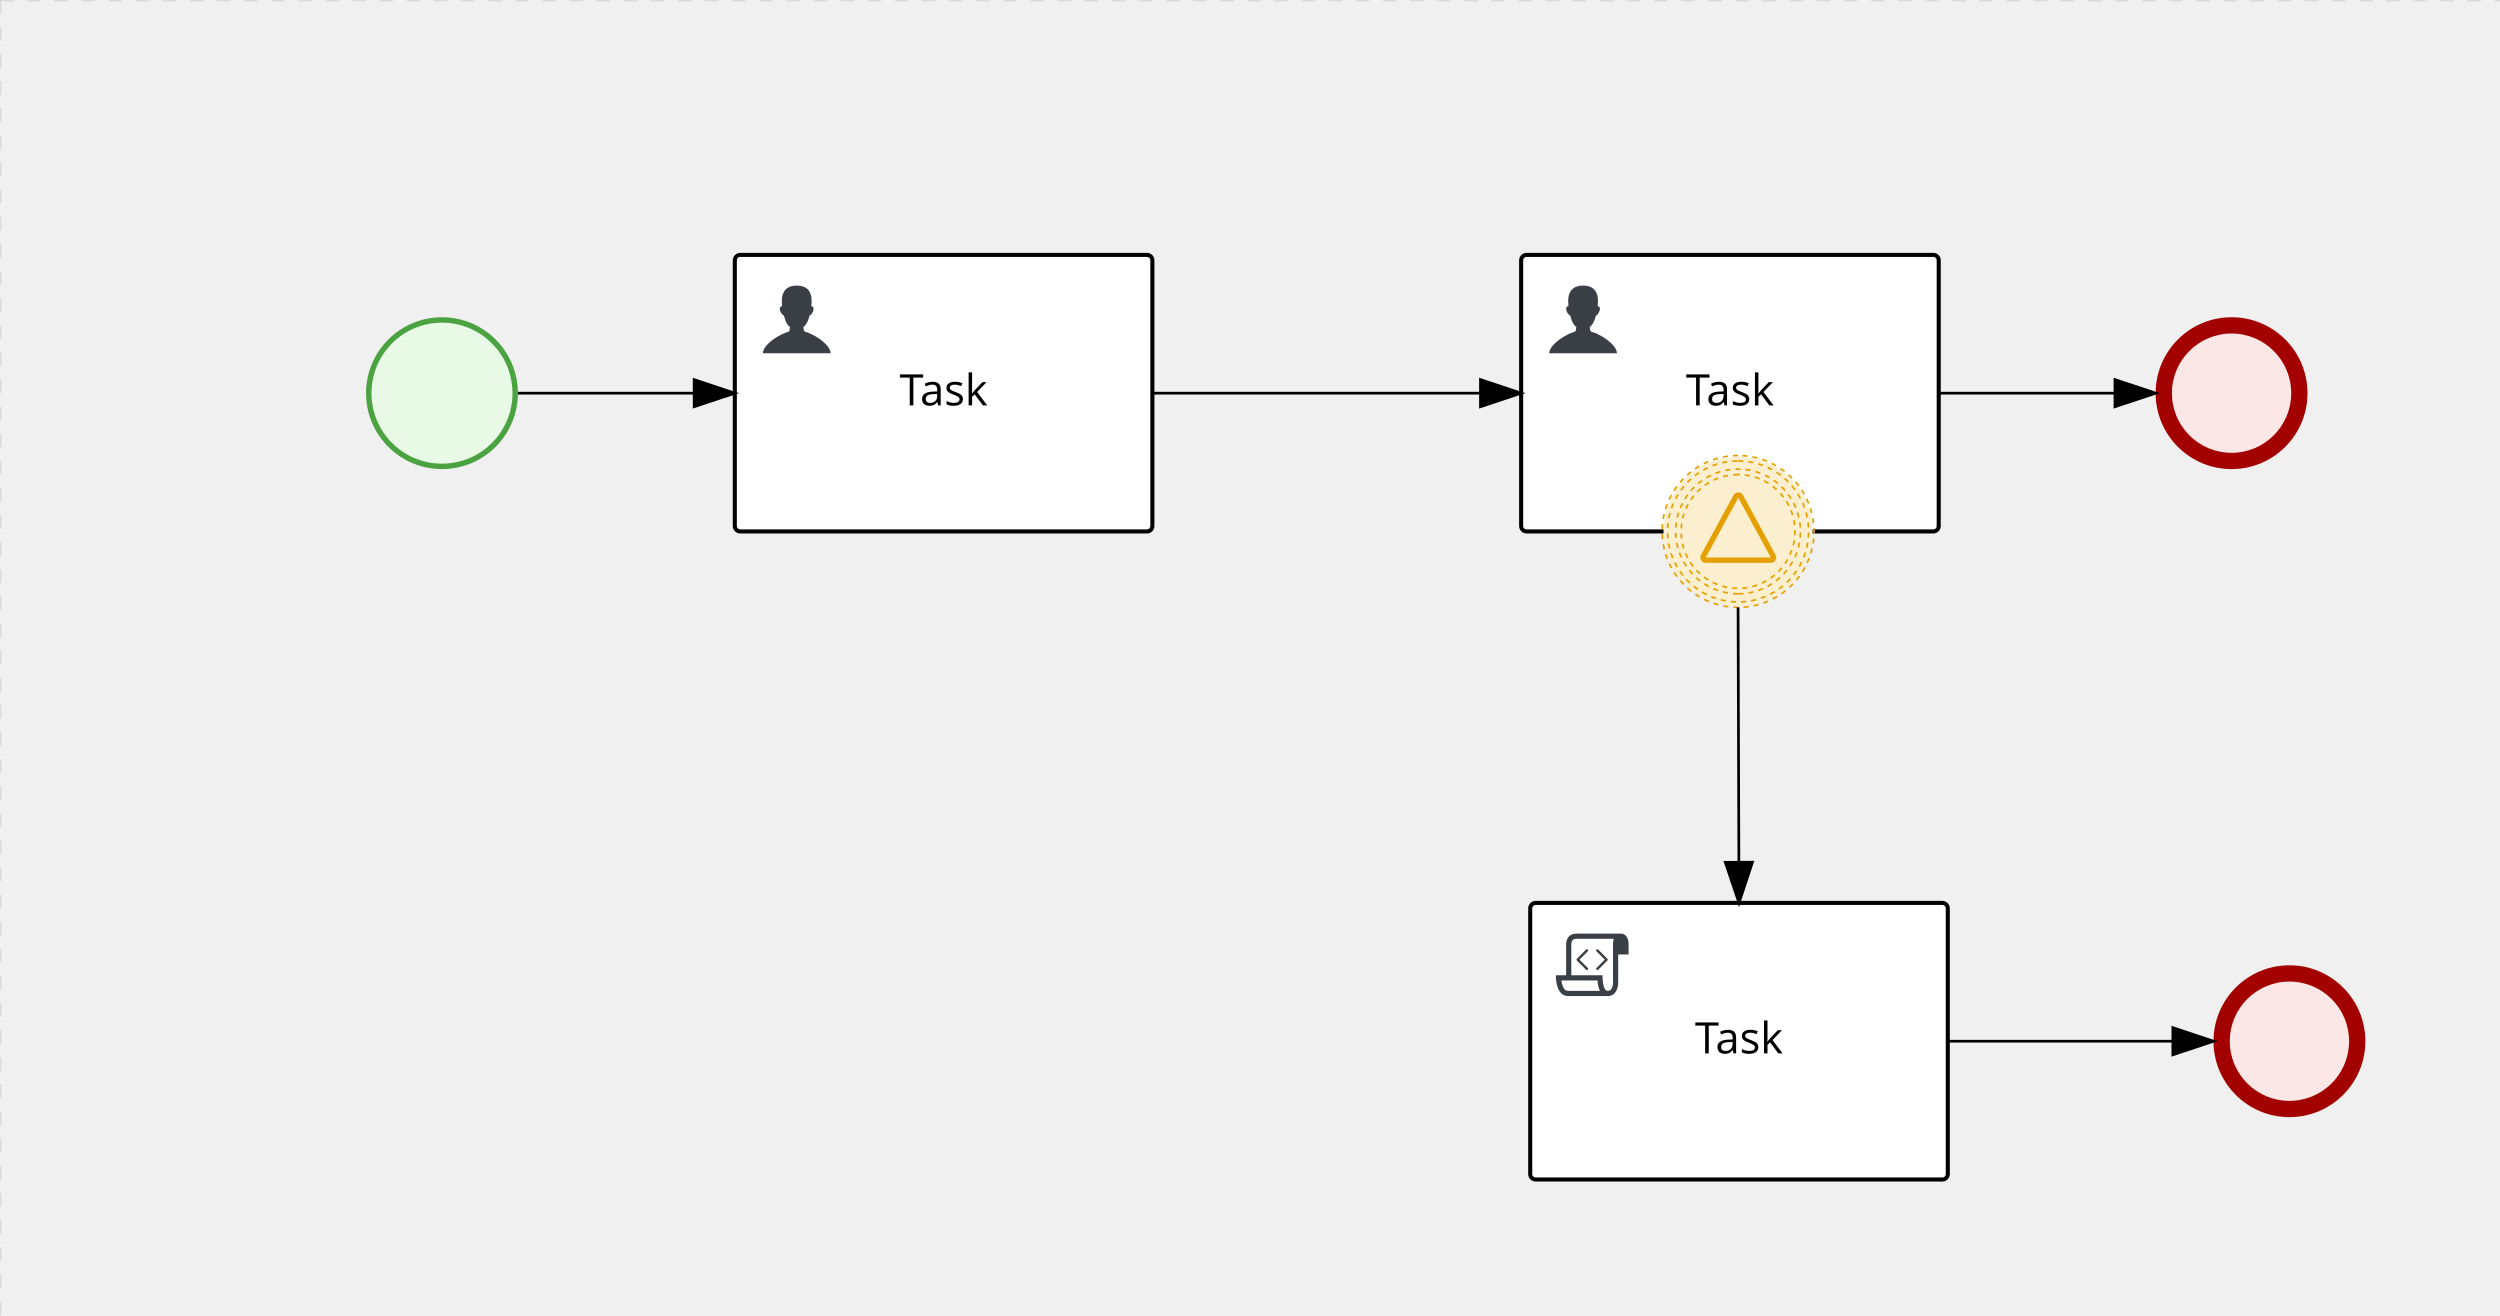
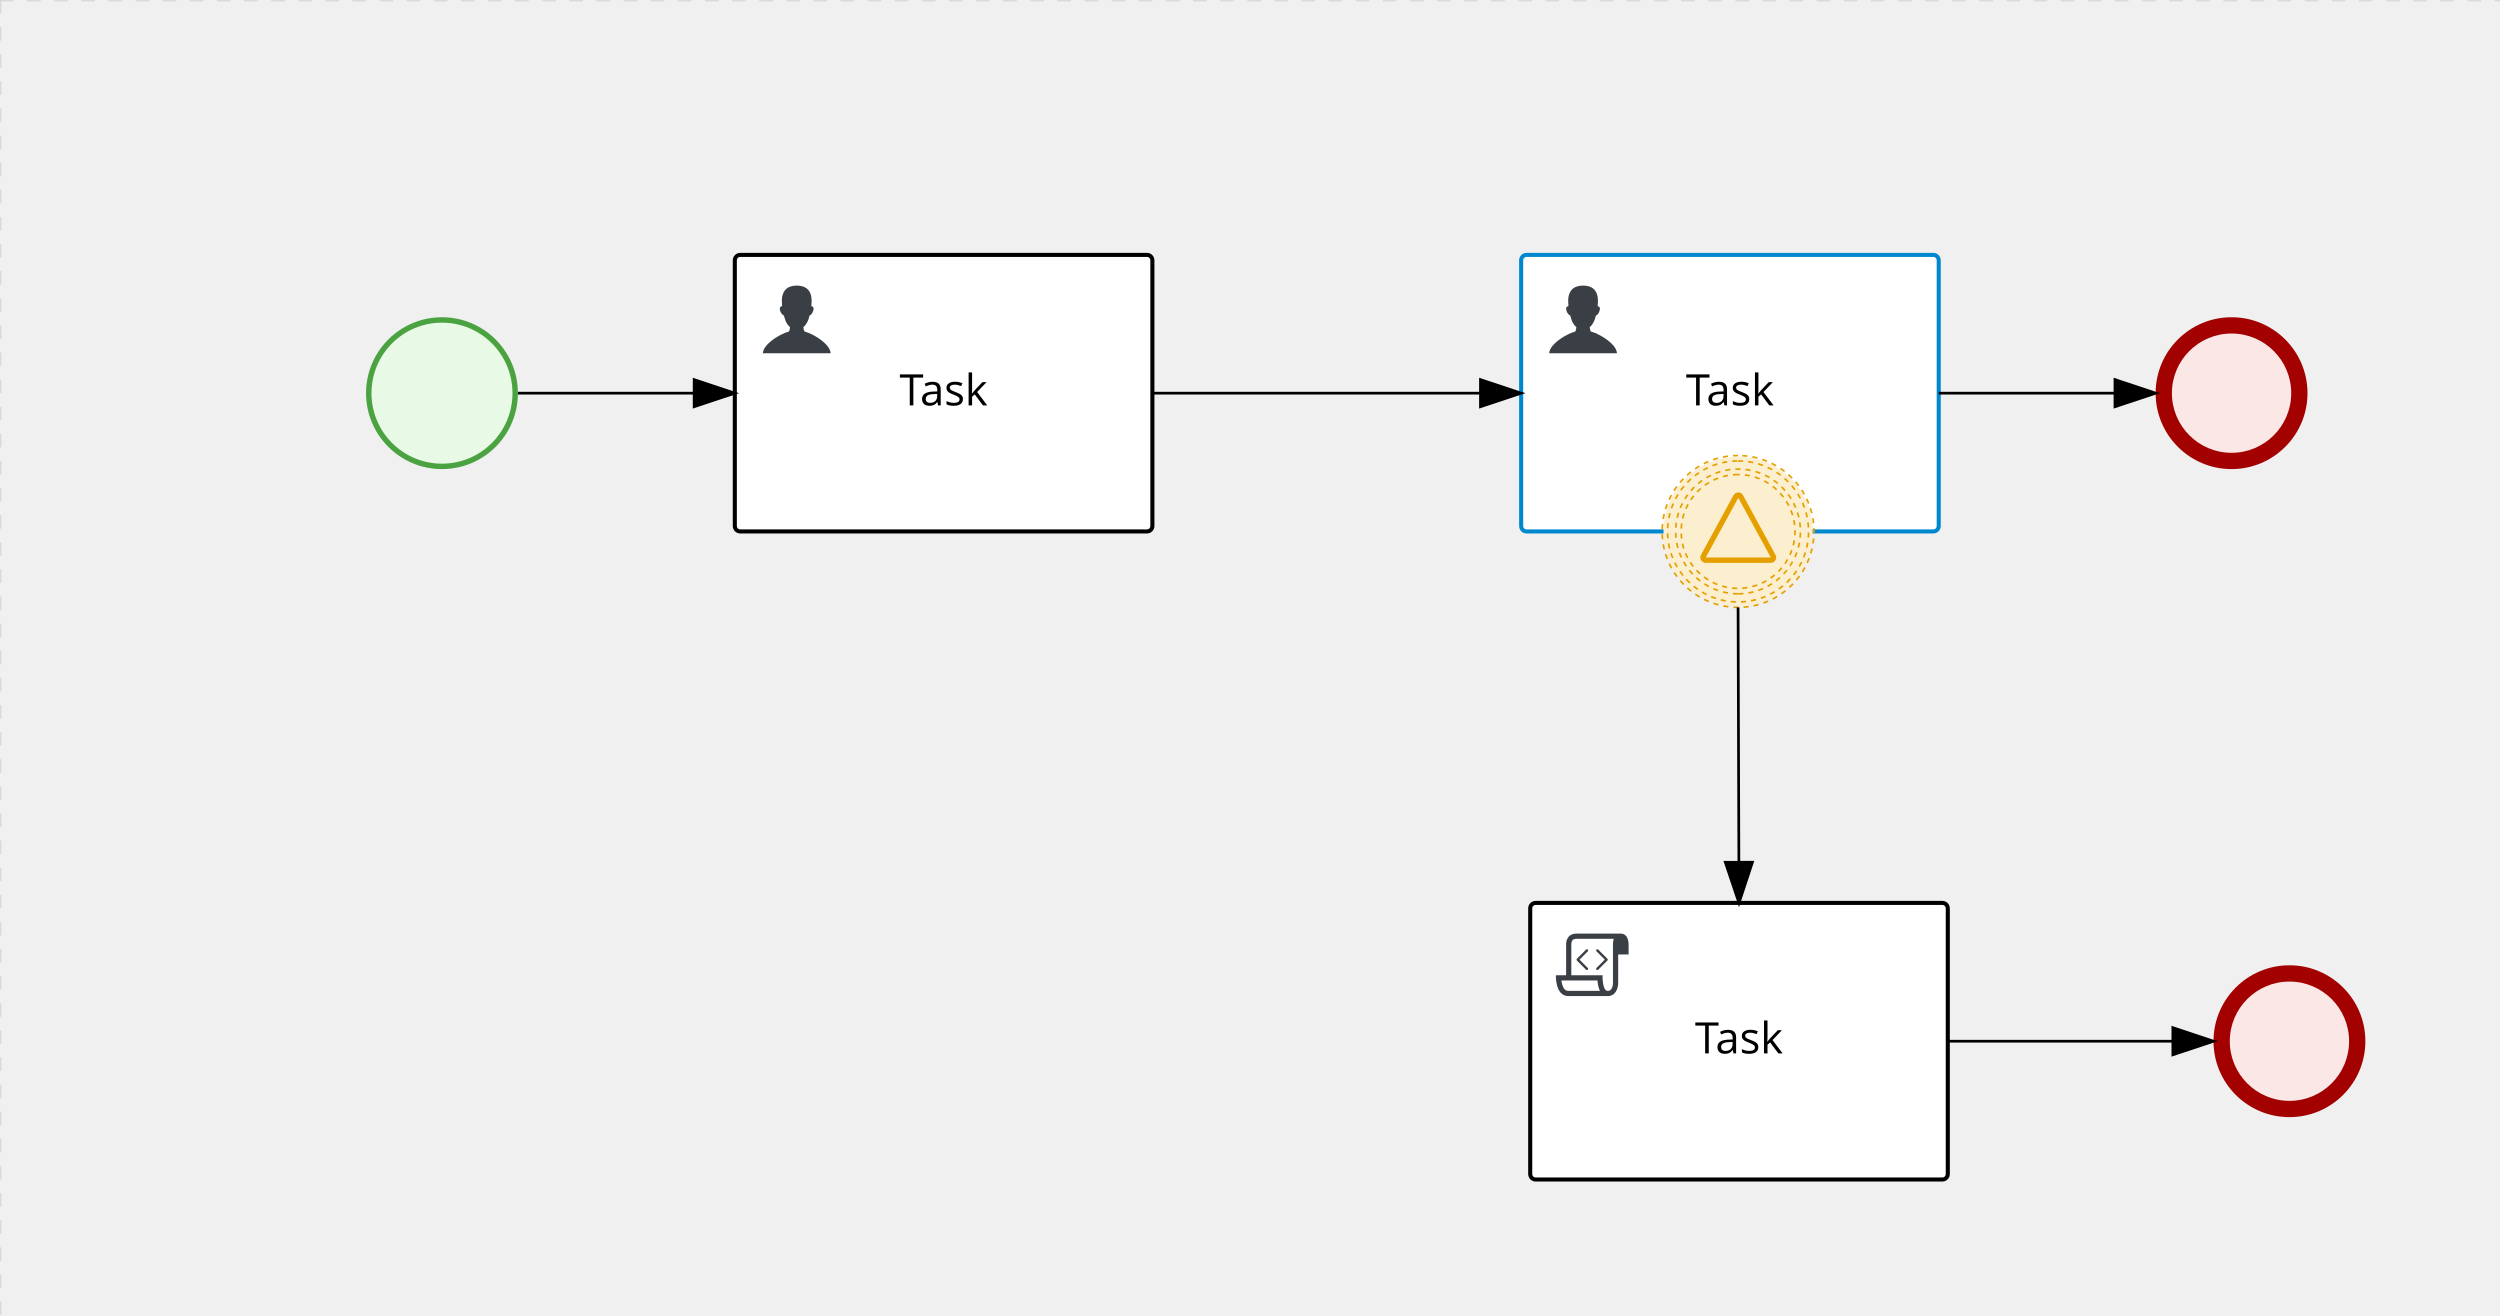
<svg xmlns="http://www.w3.org/2000/svg" version="1.1" width="922" height="485" viewBox="0 0 922 485">
  <defs />
  <g transform="matrix(1,0,0,1,0,0)">
    <g>
      <g>
        <g>
          <path fill="none" stroke="#d3d3d3" paint-order="fill stroke markers" d=" M 0 0 L 1200 0" stroke-miterlimit="10" stroke-opacity="0.8" stroke-dasharray="5" />
        </g>
        <g>
          <path fill="none" stroke="#d3d3d3" paint-order="fill stroke markers" d=" M 0 0 L 0 800" stroke-miterlimit="10" stroke-opacity="0.8" stroke-dasharray="5" />
        </g>
      </g>
      <g id="_30A72E38-4B36-46CB-93A4-E81E8946E59F" bpmn2nodeid="_30A72E38-4B36-46CB-93A4-E81E8946E59F" transform="matrix(1,0,0,1,795,117)">
        <g>
          <path fill="none" stroke="none" />
        </g>
        <g transform="matrix(0.125,0,0,0.125,0,0)">
          <g transform="matrix(1,0,0,1,0,0)">
            <path fill="#fce7e7" stroke="none" id="_30A72E38-4B36-46CB-93A4-E81E8946E59F?shapeType=BACKGROUND" paint-order="stroke fill markers" d=" M 0 0 M 444 224 C 444 263.9 434.2 300.8 414.4 334.5 C 394.7 368.2 368 394.9 334.4 414.5 C 300.8 434.1 263.9 444 224 444 C 184.1 444 147.2 434.2 113.5 414.4 C 79.8 394.7 53.1 368 33.5 334.4 C 13.9 300.8 4 263.9 4 224 C 4 184.1 13.8 147.2 33.6 113.5 C 53.4 79.8 80.1 53.1 113.6 33.5 C 147.1 13.9 184.1 4 224 4 C 263.9 4 300.8 13.8 334.5 33.6 C 368.2 53.4 394.9 80.1 414.5 113.6 C 434.1 147.1 444 184.1 444 224 Z" />
          </g>
          <g>
            <g transform="matrix(1,0,0,1,0,0)">
              <g transform="matrix(1,0,0,1,0,0)">
                <path fill="#a30000" stroke="none" id="_30A72E38-4B36-46CB-93A4-E81E8946E59F?shapeType=BORDER&amp;renderType=FILL" paint-order="stroke fill markers" d=" M 0 0 M 224 0 C 100.3 0 0 100.3 0 224 C 0 347.7 100.3 448 224 448 C 347.7 448 448 347.7 448 224 C 448 100.3 347.7 0 224 0 Z M 0 0 M 224 400 C 126.8 400 48 321.2 48 224 C 48 126.8 126.8 48 224 48 C 321.2 48 400 126.8 400 224 C 400 321.2 321.2 400 224 400 Z" />
              </g>
            </g>
          </g>
        </g>
        <g transform="matrix(1,0,0,1,28,61)" />
      </g>
      <g id="_E93DBBE1-0741-4B2E-9B8B-4D8DE238EA91" bpmn2nodeid="_E93DBBE1-0741-4B2E-9B8B-4D8DE238EA91" transform="matrix(1,0,0,1,561,94)">
        <g>
          <path fill="none" stroke="none" />
        </g>
        <g transform="matrix(1,0,0,1,0,0)">
          <path fill="#ffffff" stroke="none" id="_E93DBBE1-0741-4B2E-9B8B-4D8DE238EA91?shapeType=BACKGROUND" paint-order="stroke fill markers" d=" M 2 0 L 152 0 L 152 0 A 2 2 0 0 1 154 2 L 154 100 L 154 100 A 2 2 0 0 1 152 102 L 2 102 L 2 102 A 2 2 0 0 1 0 100 L 0 2 L 0 2 A 2 2 0 0 1 2 0 Z" />
        </g>
        <g transform="matrix(1,0,0,1,0,0)">
-           <path fill="none" stroke="#000000" id="_E93DBBE1-0741-4B2E-9B8B-4D8DE238EA91?shapeType=BORDER&amp;renderType=STROKE" paint-order="fill stroke markers" d=" M 2 0 L 152 0 L 152 0 A 2 2 0 0 1 154 2 L 154 100 L 154 100 A 2 2 0 0 1 152 102 L 2 102 L 2 102 A 2 2 0 0 1 0 100 L 0 2 L 0 2 A 2 2 0 0 1 2 0 Z" stroke-miterlimit="10" stroke-width="1.5" stroke-dasharray="" />
+           <path fill="none" stroke="rgb(0,136,206)" id="_E93DBBE1-0741-4B2E-9B8B-4D8DE238EA91?shapeType=BORDER&amp;renderType=STROKE" paint-order="fill stroke markers" d=" M 2 0 L 152 0 L 152 0 A 2 2 0 0 1 154 2 L 154 100 L 154 100 A 2 2 0 0 1 152 102 L 2 102 L 2 102 A 2 2 0 0 1 0 100 L 0 2 L 0 2 A 2 2 0 0 1 2 0 Z" stroke-miterlimit="10" stroke-width="1.5" stroke-dasharray="" />
        </g>
        <g>
          <g transform="matrix(0.06,0,0,0.06,9.4,9.4)">
            <g transform="matrix(1,0,0,1,0,0)">
              <path fill="#393f44" stroke="none" id="_E93DBBE1-0741-4B2E-9B8B-4D8DE238EA91undefined" paint-order="stroke fill markers" d=" M 0 0 M 16 445.21 C 16 440.869 18.784 431.129 22.001 424.217 C 35.768 394.64 77.283 359.28 129 333.084 C 144.516 325.224 157.347 319.964 167.807 317.174 C 171.932 316.074 175.729 314.414 176.525 313.363 C 178.894 310.234 180.914 302.908 181.727 294.5 L 182.5 286.5 L 178.507 283.455 C 166.303 274.146 154.284 251.678 148.04 226.5 C 145.611 216.707 145.056 215.462 142.984 215.158 C 141.703 214.97 138.083 212.243 134.939 209.099 C 123.233 197.393 116.891 177.376 121.44 166.49 C 123.002 162.751 128.155 159.01 131.75 159.004 C 134.448 159 134.471 158.603 132.914 138.788 C 130.927 113.496 134.279 92.265 143.132 74.076 C 152.232 55.38 167.569 42.882 189.049 36.66 C 210.203 30.532 237.797 30.532 258.951 36.66 C 300.042 48.563 318.958 83.806 314.955 141 C 314.32 150.075 313.624 157.788 313.409 158.14 C 313.194 158.493 314.575 159.073 316.479 159.43 C 328.929 161.766 330.986 177.018 321.496 196.621 C 316.903 206.109 309.357 214.508 304.817 215.185 C 303.023 215.453 302.293 217.146 299.943 226.5 C 296.659 239.567 294.474 245.305 287.948 257.995 C 282.491 268.606 273.035 281.109 268.108 284.229 L 264.871 286.278 L 265.518 292.889 C 266.345 301.33 268.639 309.871 270.877 312.837 C 272.067 314.415 275.002 315.79 280.063 317.139 C 291.069 320.075 303.617 325.274 321 334.102 C 369.815 358.891 410.848 393.758 425.032 422.5 C 429.07 430.682 432 440.232 432 445.21 L 432 448 L 224 448 L 16 448 L 16 445.21 Z" />
            </g>
          </g>
        </g>
        <g transform="matrix(1,0,0,1,4.04,13.68)">
          <g transform="matrix(0.04,0,0,0.04,63.36,69.12)">
            <g transform="matrix(1,0,0,1,0,0)">
              <path fill="none" stroke="none" />
            </g>
            <g transform="matrix(1,0,0,1,0,0)">
              <path fill="none" stroke="none" />
            </g>
          </g>
        </g>
        <g transform="matrix(1,0,0,1,60.75,43.5)">
          <text fill="#000000" stroke="none" font-family="Open Sans" font-size="12pt" font-style="normal" font-weight="normal" text-decoration="normal" x="16.25" y="12" text-anchor="middle" dominant-baseline="alphabetic">Task</text>
        </g>
        <g id="_96FEB882-B687-4EBA-942B-862B6348CF68" bpmn2nodeid="_96FEB882-B687-4EBA-942B-862B6348CF68" transform="matrix(1,0,0,1,52,74)">
          <g>
            <path fill="none" stroke="none" />
          </g>
          <g transform="matrix(0.125,0,0,0.125,0,0)">
            <g transform="matrix(1,0,0,1,0,0)">
              <path fill="#fbefcf" stroke="none" id="_96FEB882-B687-4EBA-942B-862B6348CF68?shapeType=BACKGROUND" paint-order="stroke fill markers" d=" M 0 0 M 444 224 C 444 263.9 434.2 300.8 414.4 334.5 C 394.7 368.2 368 394.9 334.4 414.5 C 300.8 434.1 263.9 444 224 444 C 184.1 444 147.2 434.2 113.5 414.4 C 79.8 394.7 53.1 368 33.5 334.4 C 13.9 300.8 4 263.9 4 224 C 4 184.1 13.8 147.2 33.6 113.5 C 53.4 79.8 80.1 53.1 113.6 33.5 C 147.1 13.9 184.1 4 224 4 C 263.9 4 300.8 13.8 334.5 33.6 C 368.2 53.4 394.9 80.1 414.5 113.6 C 434.1 147.1 444 184.1 444 224 Z" />
            </g>
            <g>
              <g transform="matrix(1,0,0,1,0,0)">
                <g transform="matrix(1,0,0,1,0,0)">
                  <path fill="none" stroke="#e5a000" id="_96FEB882-B687-4EBA-942B-862B6348CF68?shapeType=BORDER&amp;renderType=FILL" paint-order="fill stroke markers" d=" M 0 0 M 224 408 C 122.5 408 40 325.5 40 224 C 40 122.5 122.5 40 224 40 C 325.5 40 408 122.5 408 224 C 408 325.5 325.5 408 224 408 Z M 0 0 M 224 56 C 131.4 56 56 131.4 56 224 C 56 316.6 131.4 392 224 392 C 316.6 392 392 316.6 392 224 C 392 131.4 316.6 56 224 56 Z M 0 0 M 224 16 C 252.1 16 279.3 21.5 305 32.3 C 329.8 42.8 352 57.8 371.1 76.9 C 390.2 96 405.2 118.3 415.7 143 C 426.5 168.6 432 195.9 432 224 C 432 252.1 426.5 279.3 415.7 305 C 405.2 329.8 390.2 352 371.1 371.1 C 352 390.2 329.7 405.2 305 415.7 C 279.4 426.5 252.1 432 224 432 C 195.9 432 168.7 426.5 143 415.7 C 118.2 405.2 96 390.2 76.9 371.1 C 57.8 352 42.8 329.7 32.3 305 C 21.5 279.3 16 252.1 16 224 C 16 195.9 21.5 168.7 32.3 143 C 42.8 118.2 57.8 96 76.9 76.9 C 96 57.8 118.3 42.8 143 32.3 C 168.7 21.5 195.9 16 224 16 M 224 0 C 100.3 0 0 100.3 0 224 C 0 347.7 100.3 448 224 448 C 347.7 448 448 347.7 448 224 C 448 100.3 347.7 0 224 0 L 224 0 Z" stroke-miterlimit="10" stroke-width="5" stroke-dasharray="15,15" />
                </g>
              </g>
            </g>
            <g>
              <g transform="matrix(1,0,0,1,0,0)">
                <g transform="matrix(1,0,0,1,0,0)">
                  <path fill="#e5a000" stroke="none" id="_96FEB882-B687-4EBA-942B-862B6348CF68undefined" paint-order="stroke fill markers" d=" M 0 0 M 224.6 124.8 L 320.5 300.7 L 128.8 300.7 L 224.6 124.8 M 224.6 108.7 C 221.7 108.7 219 109.5 216.5 110.9 C 214 112.3 212.1 114.5 210.6 117 L 114.7 293 C 111.8 298.2 111.9 303.5 114.9 308.8 C 116.3 311.2 118.2 313.2 120.7 314.6 C 123.1 316 125.8 316.7 128.7 316.7 L 320.5 316.7 C 323.4 316.7 325.9 316 328.4 314.6 C 330.9 313.2 332.8 311.3 334.2 308.8 C 337.3 303.6 337.3 298.3 334.4 293 L 238.5 117 C 237.1 114.4 235.2 112.4 232.7 110.9 C 230.2 109.4 227.5 108.7 224.6 108.7 L 224.6 108.7 Z" />
                </g>
              </g>
            </g>
          </g>
          <g transform="matrix(1,0,0,1,28,61)" />
        </g>
      </g>
      <g id="_7C608BD1-4E87-4313-B30E-37D2AC53D79E" bpmn2nodeid="_7C608BD1-4E87-4313-B30E-37D2AC53D79E" transform="matrix(1,0,0,1,816.3442,356)">
        <g>
          <path fill="none" stroke="none" />
        </g>
        <g transform="matrix(0.125,0,0,0.125,0,0)">
          <g transform="matrix(1,0,0,1,0,0)">
            <path fill="#fce7e7" stroke="none" id="_7C608BD1-4E87-4313-B30E-37D2AC53D79E?shapeType=BACKGROUND" paint-order="stroke fill markers" d=" M 0 0 M 444 224 C 444 263.9 434.2 300.8 414.4 334.5 C 394.7 368.2 368 394.9 334.4 414.5 C 300.8 434.1 263.9 444 224 444 C 184.1 444 147.2 434.2 113.5 414.4 C 79.8 394.7 53.1 368 33.5 334.4 C 13.9 300.8 4 263.9 4 224 C 4 184.1 13.8 147.2 33.6 113.5 C 53.4 79.8 80.1 53.1 113.6 33.5 C 147.1 13.9 184.1 4 224 4 C 263.9 4 300.8 13.8 334.5 33.6 C 368.2 53.4 394.9 80.1 414.5 113.6 C 434.1 147.1 444 184.1 444 224 Z" />
          </g>
          <g>
            <g transform="matrix(1,0,0,1,0,0)">
              <g transform="matrix(1,0,0,1,0,0)">
                <path fill="#a30000" stroke="none" id="_7C608BD1-4E87-4313-B30E-37D2AC53D79E?shapeType=BORDER&amp;renderType=FILL" paint-order="stroke fill markers" d=" M 0 0 M 224 0 C 100.3 0 0 100.3 0 224 C 0 347.7 100.3 448 224 448 C 347.7 448 448 347.7 448 224 C 448 100.3 347.7 0 224 0 Z M 0 0 M 224 400 C 126.8 400 48 321.2 48 224 C 48 126.8 126.8 48 224 48 C 321.2 48 400 126.8 400 224 C 400 321.2 321.2 400 224 400 Z" />
              </g>
            </g>
          </g>
        </g>
        <g transform="matrix(1,0,0,1,28,61)" />
      </g>
      <g id="_06C0F3EE-0DC0-4696-87C0-B49886440ECB" bpmn2nodeid="_06C0F3EE-0DC0-4696-87C0-B49886440ECB" transform="matrix(1,0,0,1,271,94)">
        <g>
          <path fill="none" stroke="none" />
        </g>
        <g transform="matrix(1,0,0,1,0,0)">
          <path fill="#ffffff" stroke="none" id="_06C0F3EE-0DC0-4696-87C0-B49886440ECB?shapeType=BACKGROUND" paint-order="stroke fill markers" d=" M 2 0 L 152 0 L 152 0 A 2 2 0 0 1 154 2 L 154 100 L 154 100 A 2 2 0 0 1 152 102 L 2 102 L 2 102 A 2 2 0 0 1 0 100 L 0 2 L 0 2 A 2 2 0 0 1 2 0 Z" />
        </g>
        <g transform="matrix(1,0,0,1,0,0)">
          <path fill="none" stroke="#000000" id="_06C0F3EE-0DC0-4696-87C0-B49886440ECB?shapeType=BORDER&amp;renderType=STROKE" paint-order="fill stroke markers" d=" M 2 0 L 152 0 L 152 0 A 2 2 0 0 1 154 2 L 154 100 L 154 100 A 2 2 0 0 1 152 102 L 2 102 L 2 102 A 2 2 0 0 1 0 100 L 0 2 L 0 2 A 2 2 0 0 1 2 0 Z" stroke-miterlimit="10" stroke-width="1.5" stroke-dasharray="" />
        </g>
        <g>
          <g transform="matrix(0.06,0,0,0.06,9.4,9.4)">
            <g transform="matrix(1,0,0,1,0,0)">
              <path fill="#393f44" stroke="none" id="_06C0F3EE-0DC0-4696-87C0-B49886440ECBundefined" paint-order="stroke fill markers" d=" M 0 0 M 16 445.21 C 16 440.869 18.784 431.129 22.001 424.217 C 35.768 394.64 77.283 359.28 129 333.084 C 144.516 325.224 157.347 319.964 167.807 317.174 C 171.932 316.074 175.729 314.414 176.525 313.363 C 178.894 310.234 180.914 302.908 181.727 294.5 L 182.5 286.5 L 178.507 283.455 C 166.303 274.146 154.284 251.678 148.04 226.5 C 145.611 216.707 145.056 215.462 142.984 215.158 C 141.703 214.97 138.083 212.243 134.939 209.099 C 123.233 197.393 116.891 177.376 121.44 166.49 C 123.002 162.751 128.155 159.01 131.75 159.004 C 134.448 159 134.471 158.603 132.914 138.788 C 130.927 113.496 134.279 92.265 143.132 74.076 C 152.232 55.38 167.569 42.882 189.049 36.66 C 210.203 30.532 237.797 30.532 258.951 36.66 C 300.042 48.563 318.958 83.806 314.955 141 C 314.32 150.075 313.624 157.788 313.409 158.14 C 313.194 158.493 314.575 159.073 316.479 159.43 C 328.929 161.766 330.986 177.018 321.496 196.621 C 316.903 206.109 309.357 214.508 304.817 215.185 C 303.023 215.453 302.293 217.146 299.943 226.5 C 296.659 239.567 294.474 245.305 287.948 257.995 C 282.491 268.606 273.035 281.109 268.108 284.229 L 264.871 286.278 L 265.518 292.889 C 266.345 301.33 268.639 309.871 270.877 312.837 C 272.067 314.415 275.002 315.79 280.063 317.139 C 291.069 320.075 303.617 325.274 321 334.102 C 369.815 358.891 410.848 393.758 425.032 422.5 C 429.07 430.682 432 440.232 432 445.21 L 432 448 L 224 448 L 16 448 L 16 445.21 Z" />
            </g>
          </g>
        </g>
        <g transform="matrix(1,0,0,1,4.04,13.68)">
          <g transform="matrix(0.04,0,0,0.04,63.36,69.12)">
            <g transform="matrix(1,0,0,1,0,0)">
              <path fill="none" stroke="none" />
            </g>
            <g transform="matrix(1,0,0,1,0,0)">
              <path fill="none" stroke="none" />
            </g>
          </g>
        </g>
        <g transform="matrix(1,0,0,1,60.75,43.5)">
          <text fill="#000000" stroke="none" font-family="Open Sans" font-size="12pt" font-style="normal" font-weight="normal" text-decoration="normal" x="16.25" y="12" text-anchor="middle" dominant-baseline="alphabetic">Task</text>
        </g>
      </g>
      <g id="_66E041D6-29FE-4636-B4E0-4E44C584D579" bpmn2nodeid="_66E041D6-29FE-4636-B4E0-4E44C584D579" transform="matrix(1,0,0,1,135,117)">
        <g>
          <path fill="none" stroke="none" />
        </g>
        <g transform="matrix(0.125,0,0,0.125,0,0)">
          <g transform="matrix(1,0,0,1,0,0)">
            <path fill="#e8fae6" stroke="none" id="_66E041D6-29FE-4636-B4E0-4E44C584D579?shapeType=BACKGROUND" paint-order="stroke fill markers" d=" M 0 0 M 444 224 C 444 263.9 434.2 300.8 414.4 334.5 C 394.7 368.2 368 394.9 334.4 414.5 C 300.8 434.1 263.9 444 224 444 C 184.1 444 147.2 434.2 113.5 414.4 C 79.8 394.7 53.1 368 33.5 334.4 C 13.9 300.8 4 263.9 4 224 C 4 184.1 13.8 147.2 33.6 113.5 C 53.4 79.8 80.1 53.1 113.6 33.5 C 147.1 13.9 184.1 4 224 4 C 263.9 4 300.8 13.8 334.5 33.6 C 368.2 53.4 394.9 80.1 414.5 113.6 C 434.1 147.1 444 184.1 444 224 Z" />
          </g>
          <g>
            <g transform="matrix(1,0,0,1,0,0)">
              <g transform="matrix(1,0,0,1,0,0)">
                <path fill="#4aa241" stroke="none" id="_66E041D6-29FE-4636-B4E0-4E44C584D579?shapeType=BORDER&amp;renderType=FILL" paint-order="stroke fill markers" d=" M 0 0 M 224 0 C 100.3 0 0 100.3 0 224 C 0 347.7 100.3 448 224 448 C 347.7 448 448 347.7 448 224 C 448 100.3 347.7 0 224 0 Z M 0 0 M 224 432 C 109.1 432 16 338.9 16 224 C 16 109.1 109.1 16 224 16 C 338.9 16 432 109.1 432 224 C 432 338.9 338.9 432 224 432 Z" />
              </g>
            </g>
          </g>
        </g>
        <g transform="matrix(1,0,0,1,28,61)" />
      </g>
      <g id="_D58BDC27-91BD-4291-A1D5-DA8FAEF45CBD" bpmn2nodeid="_D58BDC27-91BD-4291-A1D5-DA8FAEF45CBD" transform="matrix(1,0,0,1,564.3442,333)">
        <g>
          <path fill="none" stroke="none" />
        </g>
        <g transform="matrix(1,0,0,1,0,0)">
          <path fill="#ffffff" stroke="none" id="_D58BDC27-91BD-4291-A1D5-DA8FAEF45CBD?shapeType=BACKGROUND" paint-order="stroke fill markers" d=" M 2 0 L 152 0 L 152 0 A 2 2 0 0 1 154 2 L 154 100 L 154 100 A 2 2 0 0 1 152 102 L 2 102 L 2 102 A 2 2 0 0 1 0 100 L 0 2 L 0 2 A 2 2 0 0 1 2 0 Z" />
        </g>
        <g transform="matrix(1,0,0,1,0,0)">
          <path fill="none" stroke="#000000" id="_D58BDC27-91BD-4291-A1D5-DA8FAEF45CBD?shapeType=BORDER&amp;renderType=STROKE" paint-order="fill stroke markers" d=" M 2 0 L 152 0 L 152 0 A 2 2 0 0 1 154 2 L 154 100 L 154 100 A 2 2 0 0 1 152 102 L 2 102 L 2 102 A 2 2 0 0 1 0 100 L 0 2 L 0 2 A 2 2 0 0 1 2 0 Z" stroke-miterlimit="10" stroke-width="1.5" stroke-dasharray="" />
        </g>
        <g>
          <g transform="matrix(0.06,0,0,0.06,9.4,9.4)">
            <g transform="matrix(1,0,0,1,0,0)">
              <path fill="#393f44" stroke="none" id="_D58BDC27-91BD-4291-A1D5-DA8FAEF45CBDundefined" paint-order="stroke fill markers" d=" M 0 0 M 197.3 130.2 C 194.4 127.3 189.6 127.3 186.7 130.2 L 130.2 186.7 C 127.3 189.6 127.3 194.4 130.2 197.3 L 186.7 253.8 C 188.1 255.3 190.1 256 192 256 C 193.9 256 195.9 255.3 197.3 253.7 C 200.2 250.8 200.2 246 197.3 243.1 L 146.2 192 L 197.3 140.8 C 200.2 137.9 200.2 133.1 197.3 130.2 Z" />
            </g>
            <g transform="matrix(1,0,0,1,0,0)">
              <path fill="#393f44" stroke="none" id="_D58BDC27-91BD-4291-A1D5-DA8FAEF45CBDundefined" paint-order="stroke fill markers" d=" M 0 0 M 261.3 130.2 C 258.4 127.3 253.6 127.3 250.7 130.2 C 247.8 133.1 247.8 137.9 250.7 140.8 L 301.8 191.9 L 250.7 243 C 247.8 245.9 247.8 250.7 250.7 253.6 C 252.1 255.3 254.1 256 256 256 C 257.9 256 259.9 255.3 261.3 253.8 L 317.8 197.3 C 320.7 194.4 320.7 189.6 317.8 186.7 L 261.3 130.2 Z" />
            </g>
            <g transform="matrix(1,0,0,1,0,0)">
              <path fill="#393f44" stroke="none" id="_D58BDC27-91BD-4291-A1D5-DA8FAEF45CBDundefined" paint-order="stroke fill markers" d=" M 0 0 M 400 32 C 400 32 152.8 32 128 32 C 62 32 64 96 64 96 L 64 288 L 1 288 C 1 288 -4 416 78 416 L 320 416 C 368 416 384 368 384 336 C 384 314.2 384 224.4 384 160 L 448 160 L 448 96 C 448 96 449 32 400 32 Z M 0 0 M 78 383.9 C 68.5 383.9 61.6 381.1 55.5 374.9 C 43.4 362.4 37.5 339.6 34.9 320 L 256.9 320 C 257.1 322.7 257.3 325.4 257.6 328.2 C 260 351.6 264.7 370.1 271.9 383.9 L 78 383.9 L 78 383.9 Z M 0 0 M 352 336 C 352 345.9 349.6 360.3 342.9 371 C 337.2 380.1 330.4 384 320 384 C 285 384 288 288 288 288 L 96 288 L 96 96 L 96 95.9 L 96 95.1 C 96 90.6 97.6 78.3 104.7 71.2 C 106.5 69.4 111.9 64 128 64 L 356.5 64 C 354.4 72.8 352.8 81.8 352.2 89.9 C 352.2 90.5 352.1 91.1 352.1 91.7 C 352.1 92 352.1 92.3 352.1 92.6 C 352 94.8 352 96 352 96 L 352 160 L 352 336 Z" />
            </g>
          </g>
        </g>
        <g transform="matrix(1,0,0,1,60.75,43.5)">
          <text fill="#000000" stroke="none" font-family="Open Sans" font-size="12pt" font-style="normal" font-weight="normal" text-decoration="normal" x="16.25" y="12" text-anchor="middle" dominant-baseline="alphabetic">Task</text>
        </g>
      </g>
      <g id="_167550F1-DC93-4282-B6D8-ADCA1CB6CD86" bpmn2nodeid="_167550F1-DC93-4282-B6D8-ADCA1CB6CD86">
        <g>
          <path fill="none" stroke="#000000" paint-order="fill stroke markers" d=" M 191 145 L 256 145" stroke-miterlimit="10" stroke-dasharray="" />
        </g>
        <g transform="matrix(1,0,0,1,191,145)" />
        <g transform="matrix(6.123233995736766e-17,1,-1,6.123233995736766e-17,271,140)">
          <path fill="#000000" stroke="#000000" paint-order="fill stroke markers" d=" M 10 15 L 0 15 L 5 0 Z" stroke-miterlimit="10" stroke-dasharray="" />
        </g>
        <g transform="matrix(1,0,0,1,191,135)" />
      </g>
      <g id="_666A72CB-7897-4E01-8F4E-5A9B10C1CB10" bpmn2nodeid="_666A72CB-7897-4E01-8F4E-5A9B10C1CB10">
        <g>
          <path fill="none" stroke="#000000" paint-order="fill stroke markers" d=" M 425 145 L 546 145" stroke-miterlimit="10" stroke-dasharray="" />
        </g>
        <g transform="matrix(1,0,0,1,425,145)" />
        <g transform="matrix(6.123233995736766e-17,1,-1,6.123233995736766e-17,561,140)">
          <path fill="#000000" stroke="#000000" paint-order="fill stroke markers" d=" M 10 15 L 0 15 L 5 0 Z" stroke-miterlimit="10" stroke-dasharray="" />
        </g>
        <g transform="matrix(1,0,0,1,425,135)" />
      </g>
      <g id="_C40ED0D9-B07E-4299-AA53-ABDFF6400A81" bpmn2nodeid="_C40ED0D9-B07E-4299-AA53-ABDFF6400A81">
        <g>
          <path fill="none" stroke="#000000" paint-order="fill stroke markers" d=" M 715 145 L 780 145" stroke-miterlimit="10" stroke-dasharray="" />
        </g>
        <g transform="matrix(1,0,0,1,715,145)" />
        <g transform="matrix(6.123233995736766e-17,1,-1,6.123233995736766e-17,795,140)">
          <path fill="#000000" stroke="#000000" paint-order="fill stroke markers" d=" M 10 15 L 0 15 L 5 0 Z" stroke-miterlimit="10" stroke-dasharray="" />
        </g>
        <g transform="matrix(1,0,0,1,715,135)" />
      </g>
      <g id="_AFA1B739-DB66-4AEE-B8BA-831BA9C7E0FE" bpmn2nodeid="_AFA1B739-DB66-4AEE-B8BA-831BA9C7E0FE">
        <g>
          <path fill="none" stroke="#000000" paint-order="fill stroke markers" d=" M 641 224 L 641.297 318" stroke-miterlimit="10" stroke-dasharray="" />
        </g>
        <g transform="matrix(1,0,0,1,641,224)" />
        <g transform="matrix(-0.999995,0.003158134,-0.003158134,-0.999995,646.3442,332.9842)">
          <path fill="#000000" stroke="#000000" paint-order="fill stroke markers" d=" M 10 15 L 0 15 L 5 0 Z" stroke-miterlimit="10" stroke-dasharray="" />
        </g>
        <g transform="matrix(1,0,0,1,651,278.4684)" />
      </g>
      <g id="_B7520EF4-1B07-4D9A-AEA3-3AE4E62DA2DA" bpmn2nodeid="_B7520EF4-1B07-4D9A-AEA3-3AE4E62DA2DA">
        <g>
          <path fill="none" stroke="#000000" paint-order="fill stroke markers" d=" M 718.344 384 L 801.344 384" stroke-miterlimit="10" stroke-dasharray="" />
        </g>
        <g transform="matrix(1,0,0,1,718.3442,384)" />
        <g transform="matrix(6.123233995736766e-17,1,-1,6.123233995736766e-17,816.3442,379)">
          <path fill="#000000" stroke="#000000" paint-order="fill stroke markers" d=" M 10 15 L 0 15 L 5 0 Z" stroke-miterlimit="10" stroke-dasharray="" />
        </g>
        <g transform="matrix(1,0,0,1,718.3442,374)" />
      </g>
      <g transform="matrix(1,0,0,1,795,117)" />
-       <g transform="matrix(1,0,0,1,561,94)" />
      <g transform="matrix(1,0,0,1,816.3442,356)" />
      <g transform="matrix(1,0,0,1,271,94)" />
      <g transform="matrix(1,0,0,1,135,117)" />
      <g transform="matrix(1,0,0,1,564.3442,333)" />
+       <g transform="matrix(1,0,0,1,561,94)" />
      <g transform="matrix(1,0,0,1,613,168)" />
    </g>
  </g>
</svg>
